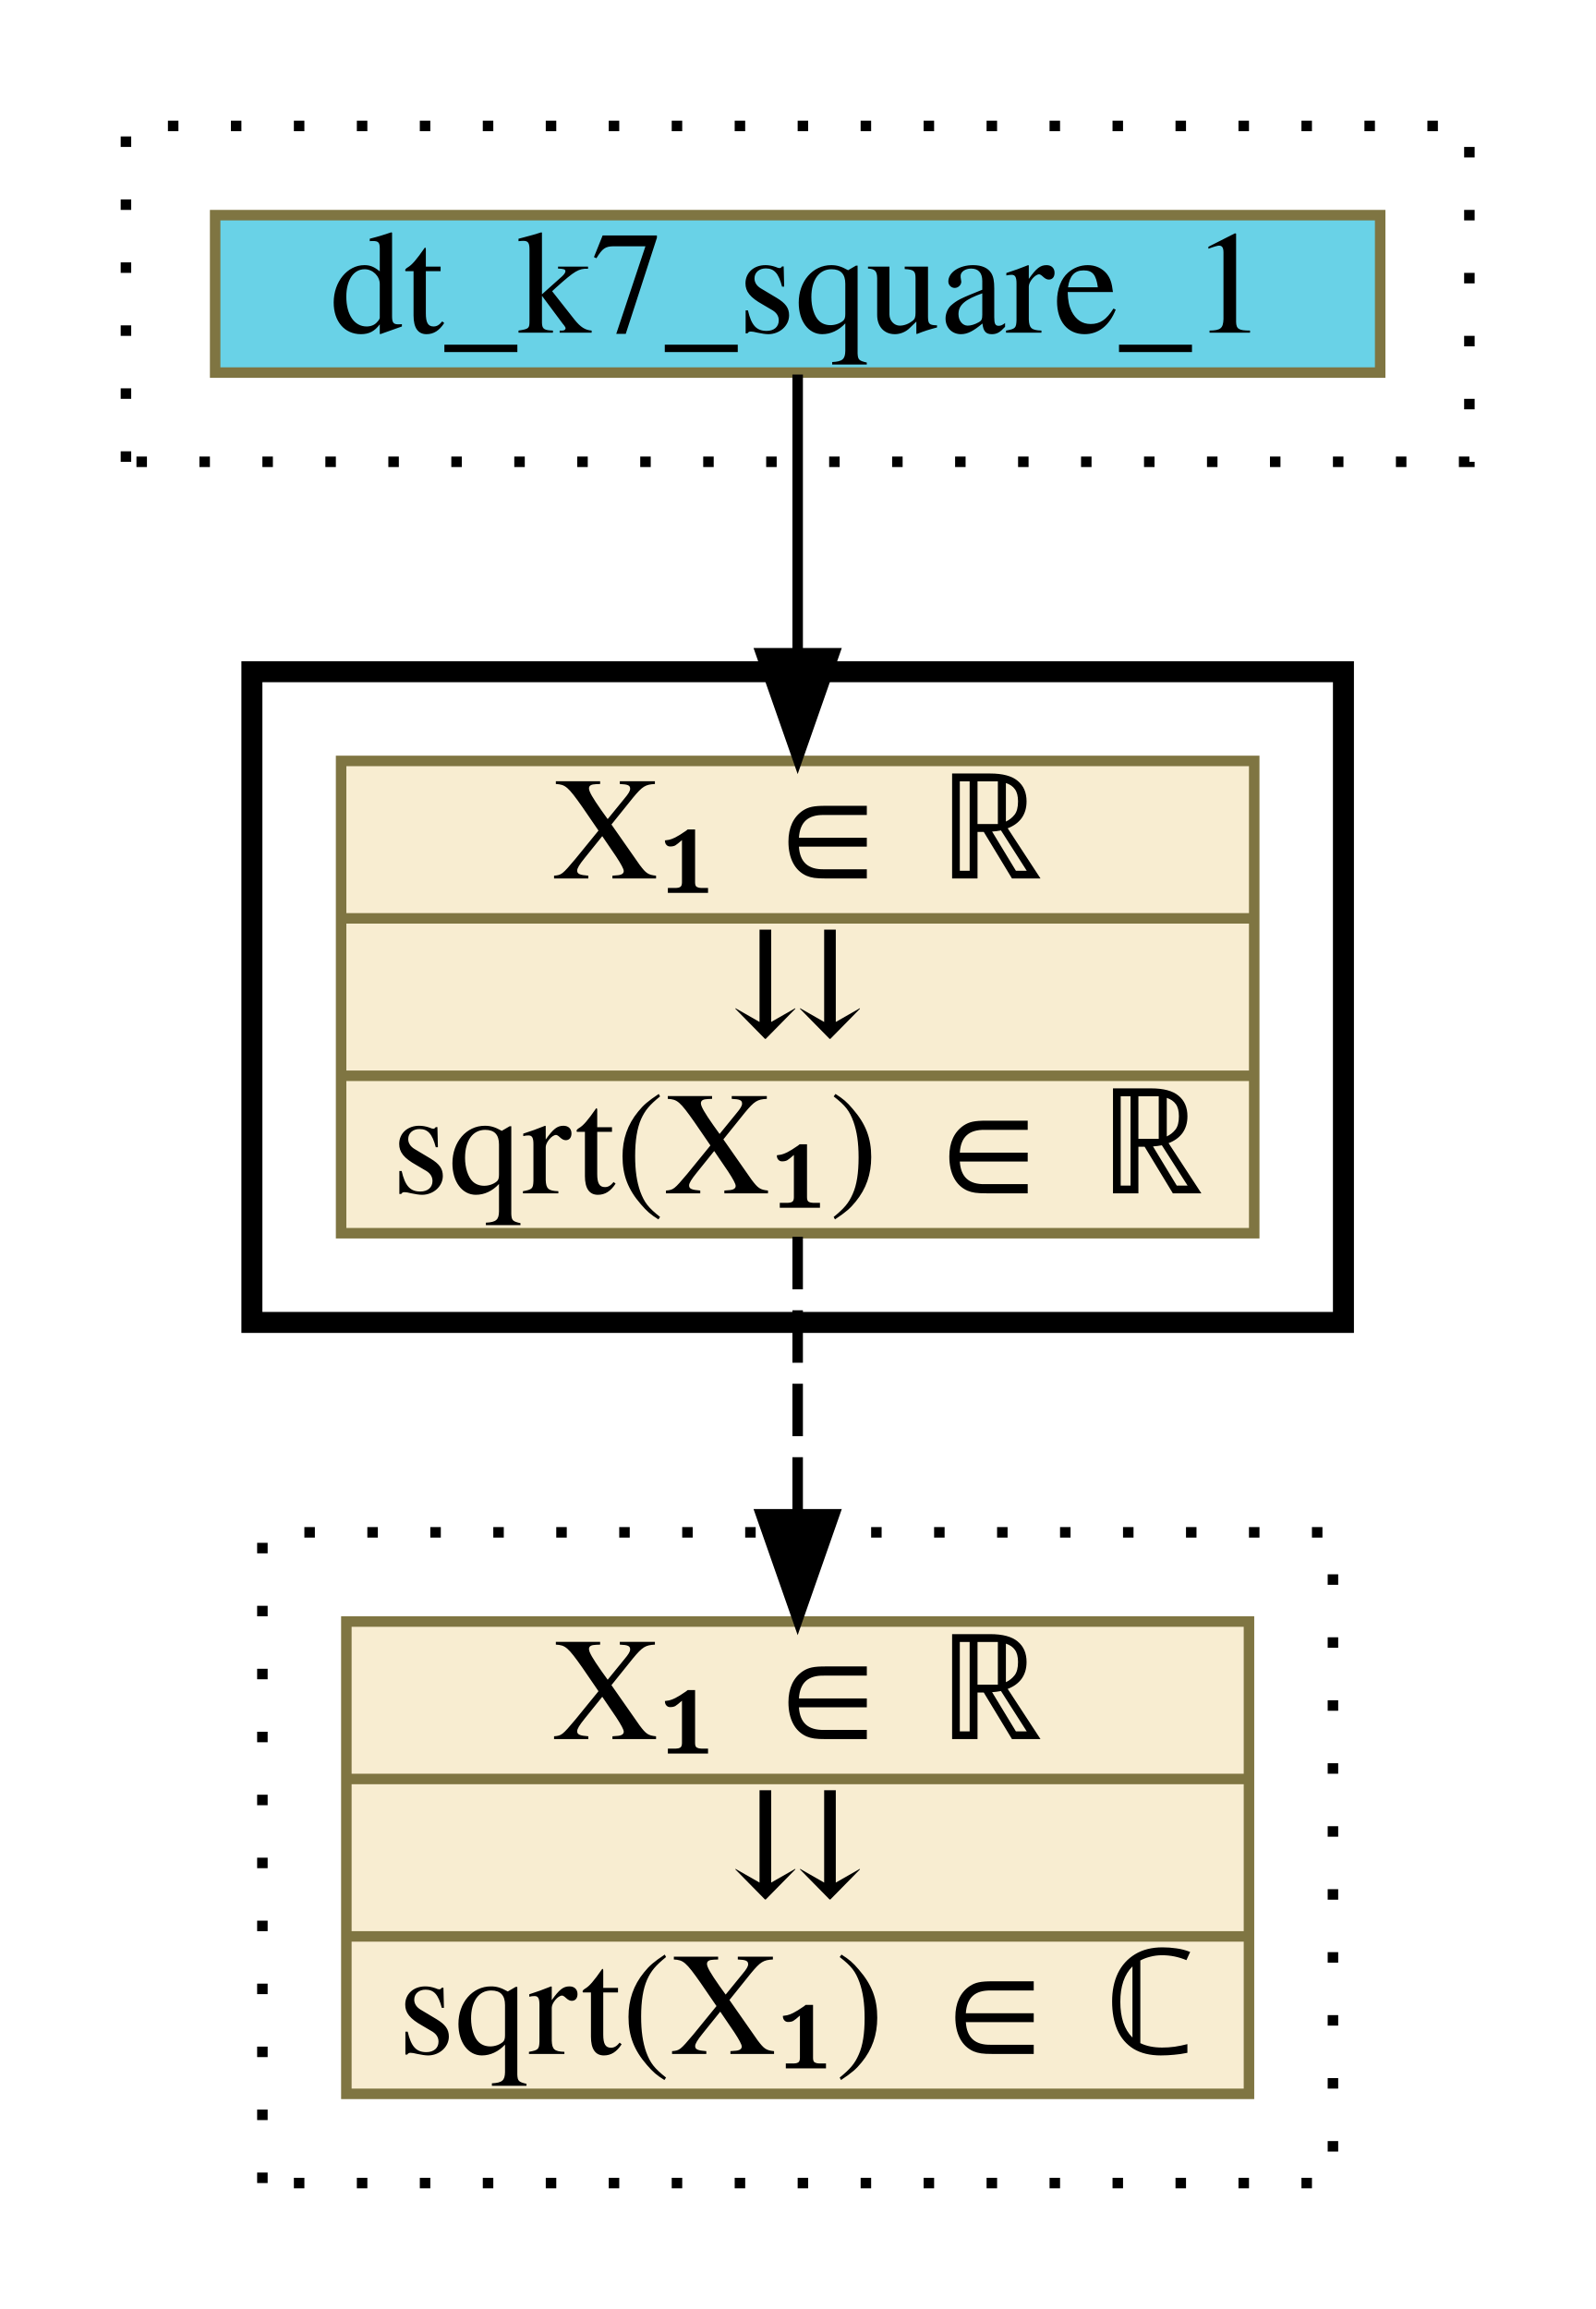
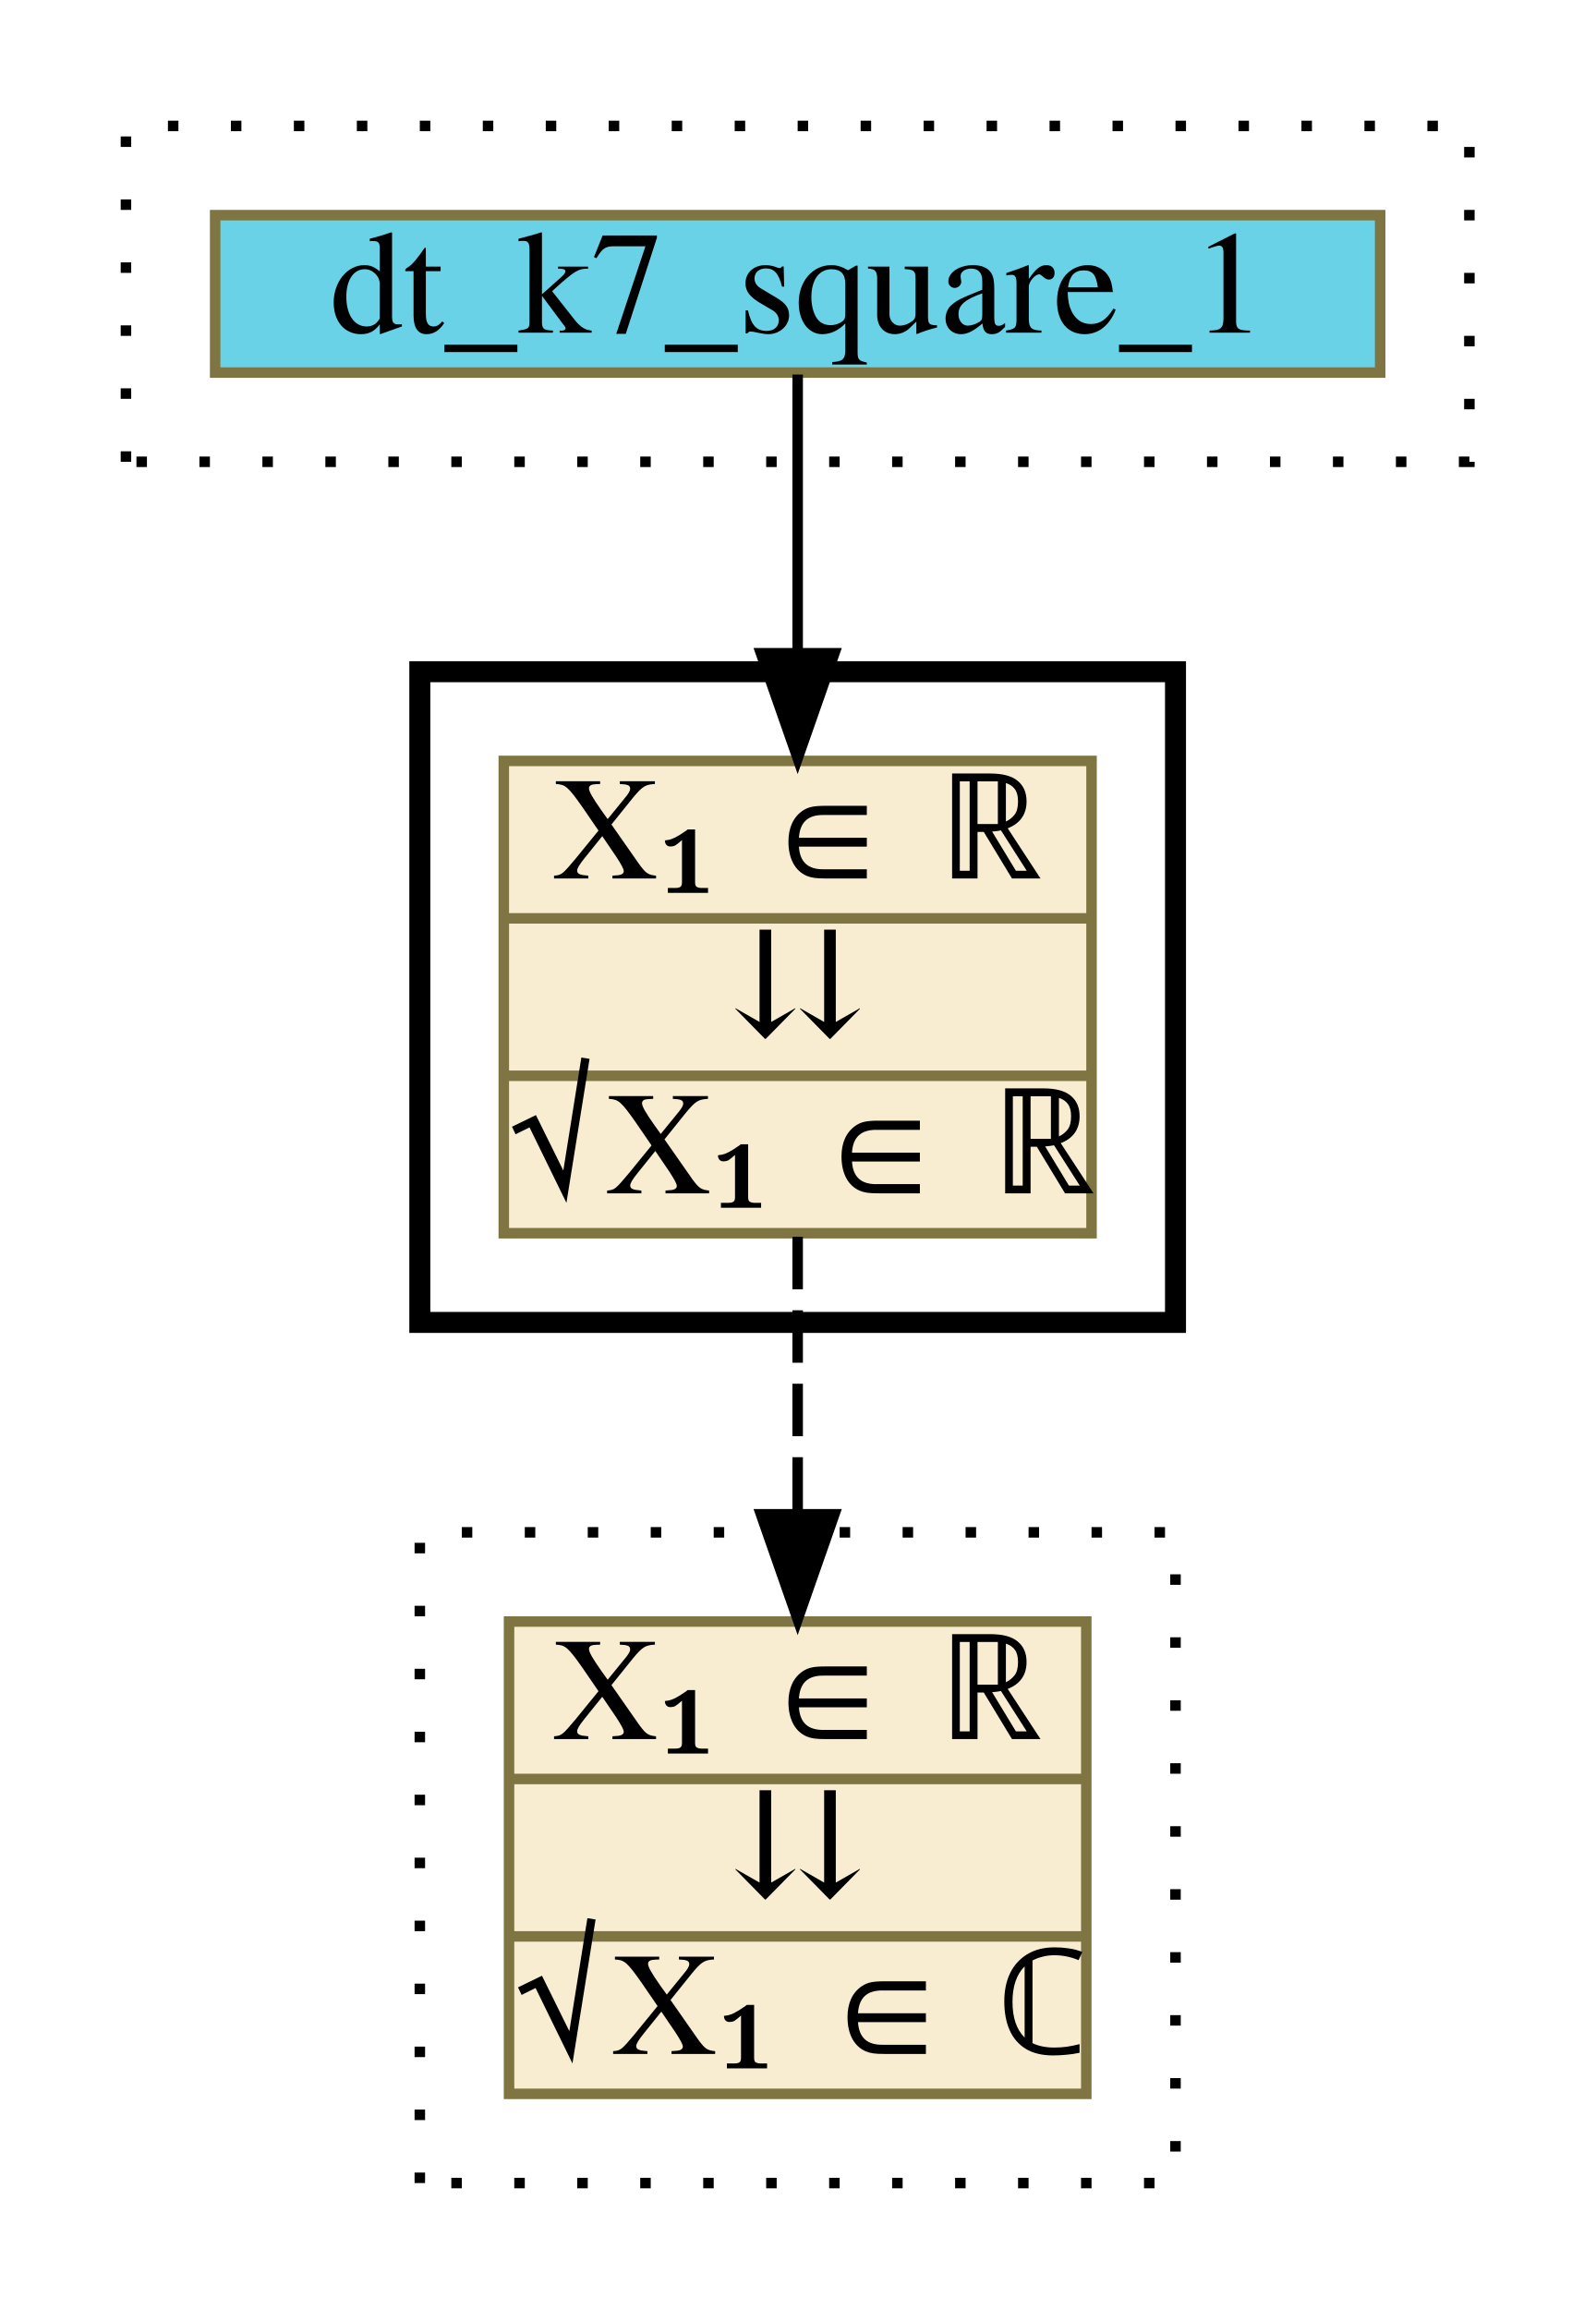
<svg xmlns="http://www.w3.org/2000/svg" xmlns:xlink="http://www.w3.org/1999/xlink" width="152pt" height="220pt" viewBox="0.00 0.00 152.00 220.00">
  <g id="graph0" class="graph" transform="scale(1 1) rotate(0) translate(4 216)">
    <g id="clust1" class="cluster">
      <polygon fill="transparent" stroke="black" stroke-dasharray="1,5" points="8,-172 8,-204 136,-204 136,-172 8,-172" />
    </g>
    <g id="clust2" class="cluster">
-       <polygon fill="transparent" stroke="black" stroke-width="2" points="20,-90 20,-152 124,-152 124,-90 20,-90" />
+       <polygon fill="transparent" stroke="black" stroke-width="2" points="36,-90 36,-152 108,-152 108,-90 36,-90" />
    </g>
    <g id="clust3" class="cluster">
-       <polygon fill="transparent" stroke="black" stroke-dasharray="1,5" points="21,-8 21,-70 123,-70 123,-8 21,-8" />
+       <polygon fill="transparent" stroke="black" stroke-dasharray="1,5" points="36,-8 36,-70 108,-70 108,-8 36,-8" />
    </g>
    <g id="node1" class="node">
      <g id="a_node1">
        <a xlink:href="dt_k7_square_1.html" xlink:title="dt_k7_square_1" target="_vizar">
          <polygon fill="#69d2e7" stroke="#7f7542" points="16.5,-180.5 16.5,-195.5 127.5,-195.5 127.5,-180.5 16.5,-180.5" />
          <text text-anchor="middle" x="72" y="-184.3" font-family="Times,serif" font-size="14.00">dt_k7_square_1</text>
        </a>
      </g>
    </g>
    <g id="node2" class="node">
      <g id="a_node2">
-         <a xlink:href="c_0_148.html" xlink:title="{X₁ ∈ ℝ|⇊|sqrt(X₁) ∈ ℝ}" target="_vizar">
-           <polygon fill="#f8edd1" stroke="#7f7542" points="28.5,-98.5 28.5,-143.5 115.5,-143.5 115.5,-98.5 28.5,-98.5" />
+         <a xlink:href="c_0_148.html" xlink:title="{X₁ ∈ ℝ|⇊|√X₁ ∈ ℝ}" target="_vizar">
+           <polygon fill="#f8edd1" stroke="#7f7542" points="44,-98.5 44,-143.5 100,-143.5 100,-98.5 44,-98.5" />
          <text text-anchor="middle" x="72" y="-132.3" font-family="Times,serif" font-size="14.00">X₁ ∈ ℝ</text>
-           <polyline fill="none" stroke="#7f7542" points="28.5,-128.5 115.5,-128.5 " />
+           <polyline fill="none" stroke="#7f7542" points="44,-128.5 100,-128.5 " />
          <text text-anchor="middle" x="72" y="-117.3" font-family="Times,serif" font-size="14.00">⇊</text>
-           <polyline fill="none" stroke="#7f7542" points="28.5,-113.5 115.5,-113.5 " />
-           <text text-anchor="middle" x="72" y="-102.3" font-family="Times,serif" font-size="14.00">sqrt(X₁) ∈ ℝ</text>
+           <polyline fill="none" stroke="#7f7542" points="44,-113.5 100,-113.5 " />
+           <text text-anchor="middle" x="72" y="-102.3" font-family="Times,serif" font-size="14.00">√X₁ ∈ ℝ</text>
        </a>
      </g>
    </g>
    <g id="edge1" class="edge">
      <path fill="none" stroke="black" d="M72,-180.31C72,-180.31 72,-153.76 72,-153.76" />
      <polygon fill="black" stroke="black" points="75.5,-153.76 72,-143.76 68.5,-153.76 75.5,-153.76" />
    </g>
    <g id="node3" class="node">
      <g id="a_node3">
-         <a xlink:href="c_0_150.html" xlink:title="{X₁ ∈ ℝ|⇊|sqrt(X₁) ∈ ℂ}" target="_vizar">
-           <polygon fill="#f8edd1" stroke="#7f7542" points="29,-16.5 29,-61.5 115,-61.5 115,-16.5 29,-16.5" />
+         <a xlink:href="c_0_150.html" xlink:title="{X₁ ∈ ℝ|⇊|√X₁ ∈ ℂ}" target="_vizar">
+           <polygon fill="#f8edd1" stroke="#7f7542" points="44.5,-16.5 44.5,-61.5 99.5,-61.5 99.5,-16.5 44.5,-16.5" />
          <text text-anchor="middle" x="72" y="-50.3" font-family="Times,serif" font-size="14.00">X₁ ∈ ℝ</text>
-           <polyline fill="none" stroke="#7f7542" points="29,-46.5 115,-46.5 " />
+           <polyline fill="none" stroke="#7f7542" points="44.5,-46.5 99.5,-46.5 " />
          <text text-anchor="middle" x="72" y="-35.3" font-family="Times,serif" font-size="14.00">⇊</text>
-           <polyline fill="none" stroke="#7f7542" points="29,-31.5 115,-31.5 " />
-           <text text-anchor="middle" x="72" y="-20.3" font-family="Times,serif" font-size="14.00">sqrt(X₁) ∈ ℂ</text>
+           <polyline fill="none" stroke="#7f7542" points="44.5,-31.5 99.5,-31.5 " />
+           <text text-anchor="middle" x="72" y="-20.3" font-family="Times,serif" font-size="14.00">√X₁ ∈ ℂ</text>
        </a>
      </g>
    </g>
    <g id="edge2" class="edge">
      <path fill="none" stroke="black" stroke-dasharray="5,2" d="M72,-98.16C72,-98.16 72,-71.72 72,-71.72" />
      <polygon fill="black" stroke="black" points="75.5,-71.72 72,-61.72 68.5,-71.72 75.5,-71.72" />
    </g>
  </g>
</svg>
